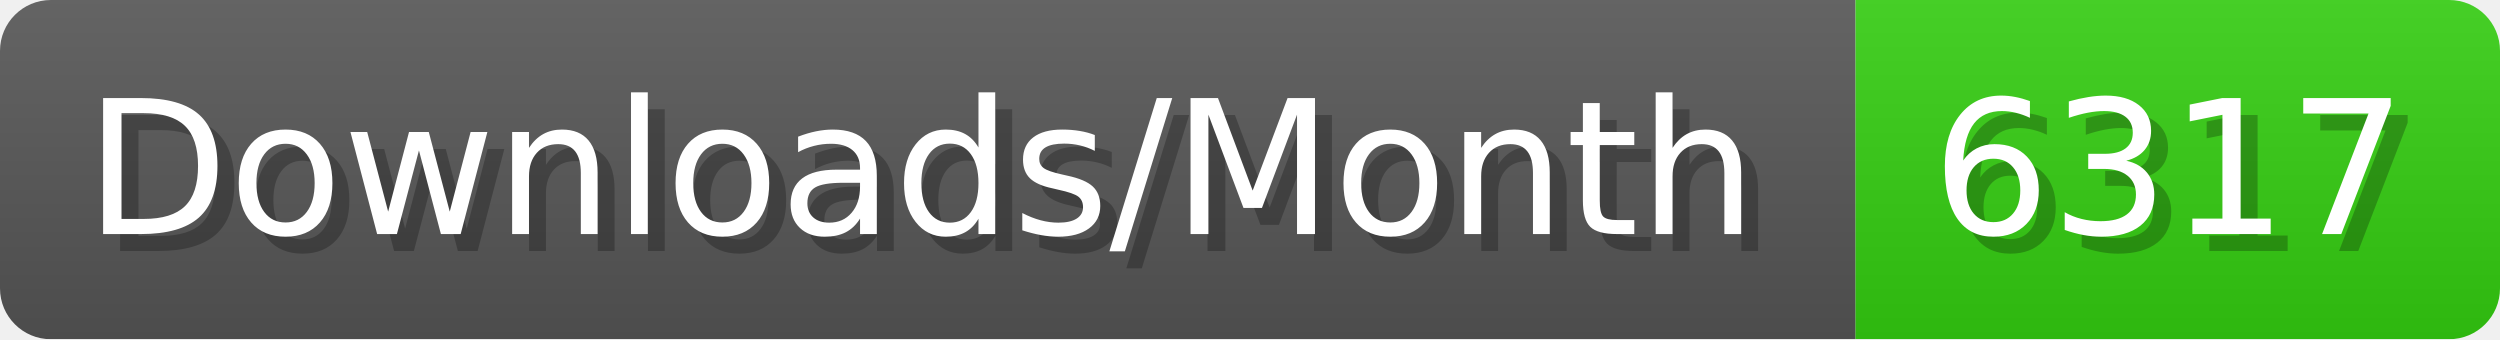
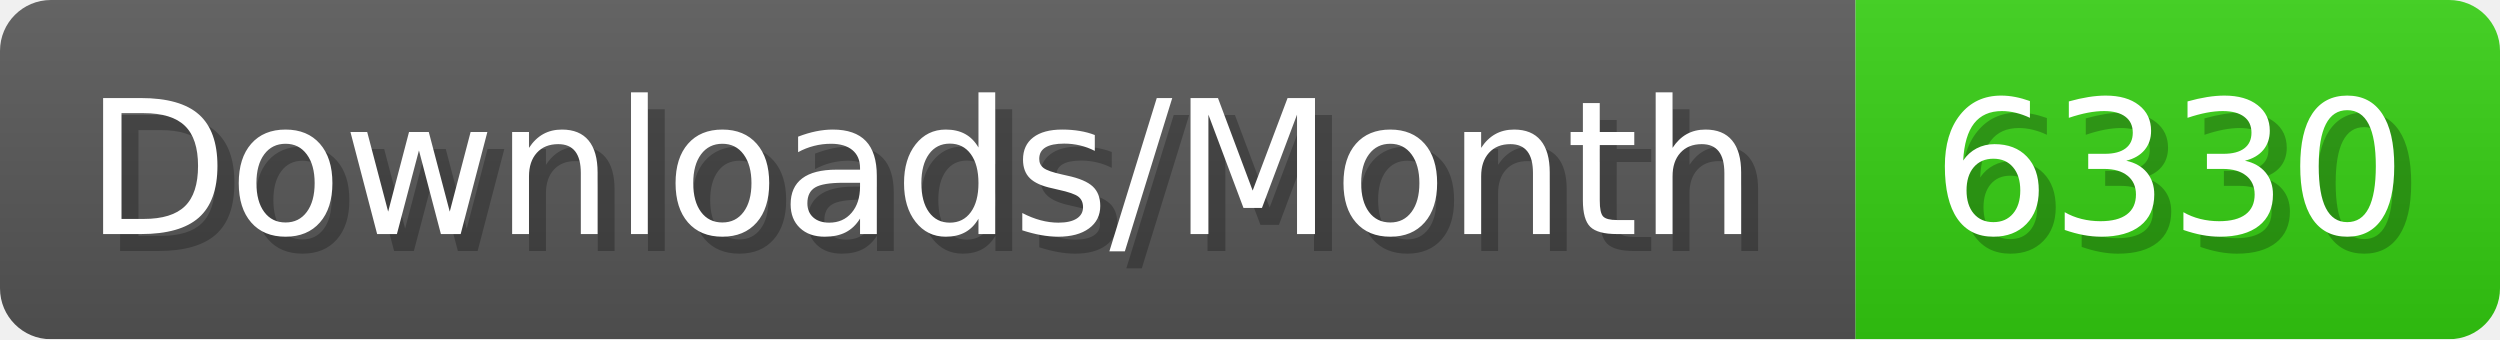
- <svg xmlns="http://www.w3.org/2000/svg" width="147.4" height="20" viewBox="0 0 1474 200" role="img" aria-label="Downloads/Month: 6317">
+ <svg xmlns="http://www.w3.org/2000/svg" width="147.4" height="20" viewBox="0 0 1474 200" role="img" aria-label="Downloads/Month: 6330">
  <linearGradient id="YlXUI" x2="0" y2="100%">
    <stop offset="0" stop-opacity=".1" stop-color="#EEE" />
    <stop offset="1" stop-opacity=".1" />
  </linearGradient>
  <mask id="JHhop">
    <rect width="1474" height="200" rx="30" fill="#FFF" />
  </mask>
  <g mask="url(#JHhop)">
    <rect width="1094" height="200" fill="#555" />
    <rect width="380" height="200" fill="#3C1" x="1094" />
    <rect width="1474" height="200" fill="url(#YlXUI)" />
  </g>
  <g aria-hidden="true" fill="#fff" text-anchor="start" font-family="Verdana,DejaVu Sans,sans-serif" font-size="110">
    <text x="60" y="148" textLength="994" fill="#000" opacity="0.25">Downloads/Month</text>
    <text x="50" y="138" textLength="994">Downloads/Month</text>
-     <text x="1149" y="148" textLength="280" fill="#000" opacity="0.25">6317</text>
-     <text x="1139" y="138" textLength="280">6317</text>
+     <text x="1149" y="148" textLength="280" fill="#000" opacity="0.25">6330</text>
+     <text x="1139" y="138" textLength="280">6330</text>
  </g>
</svg>
